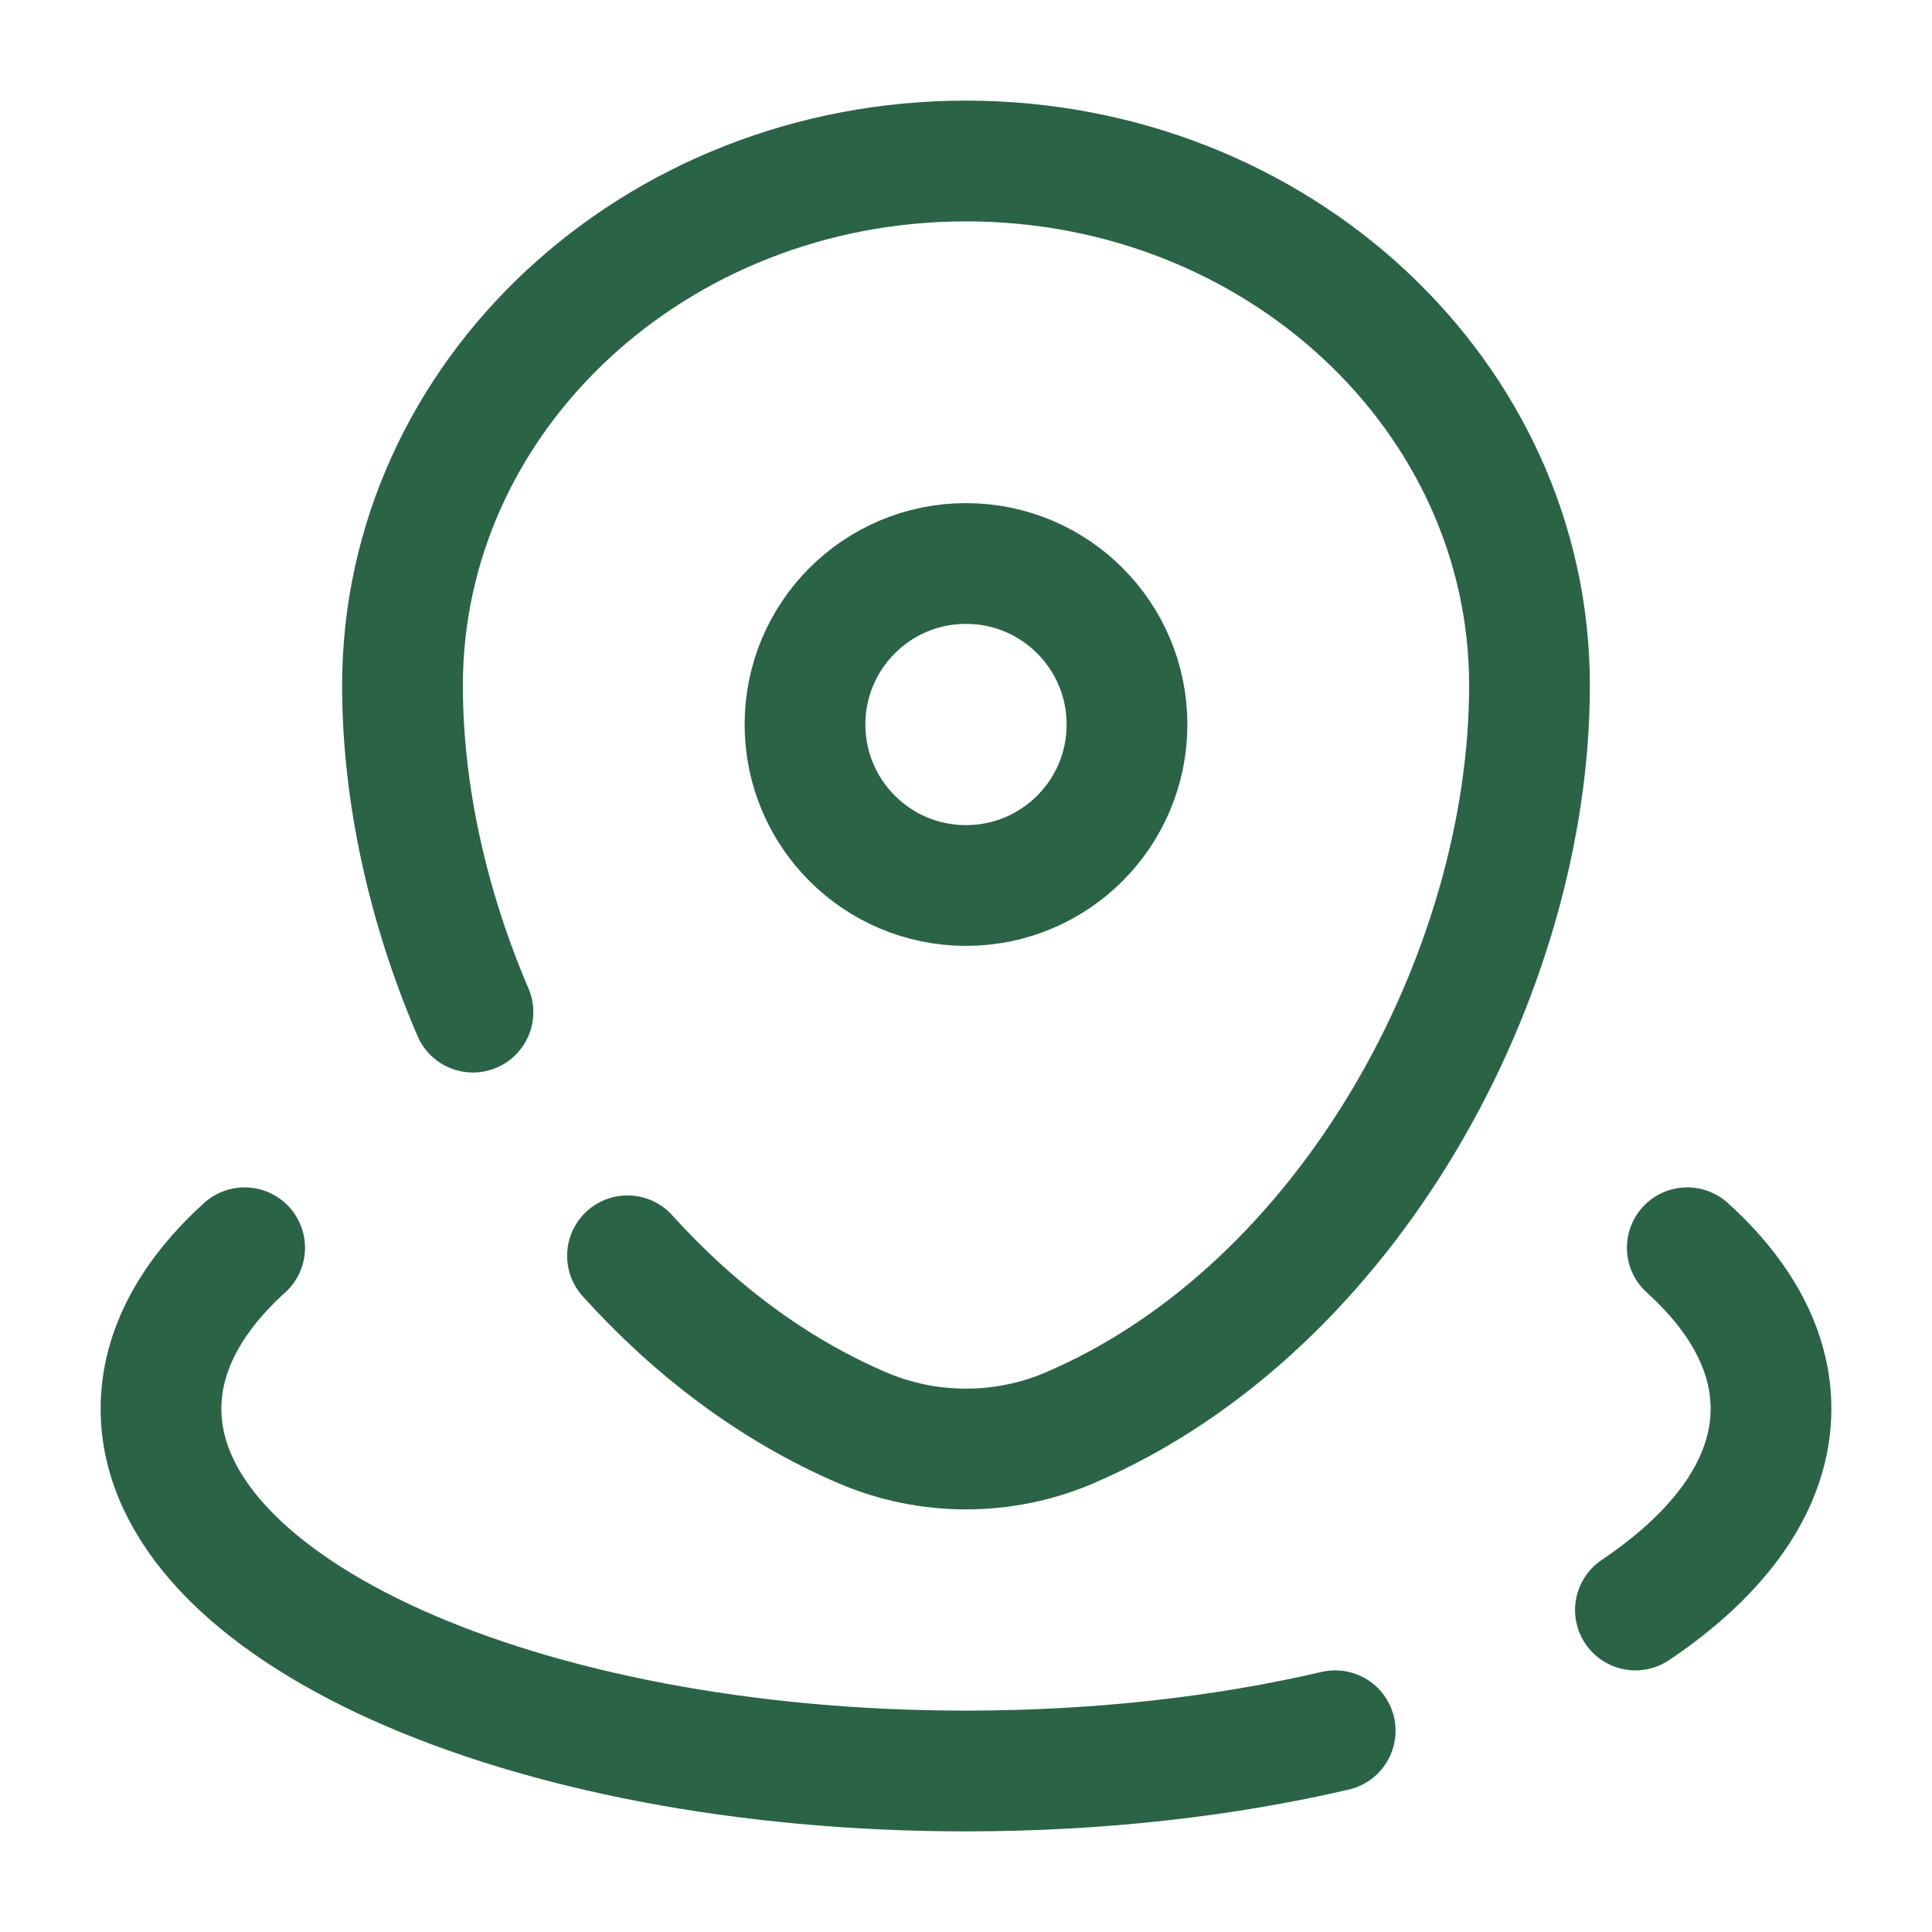
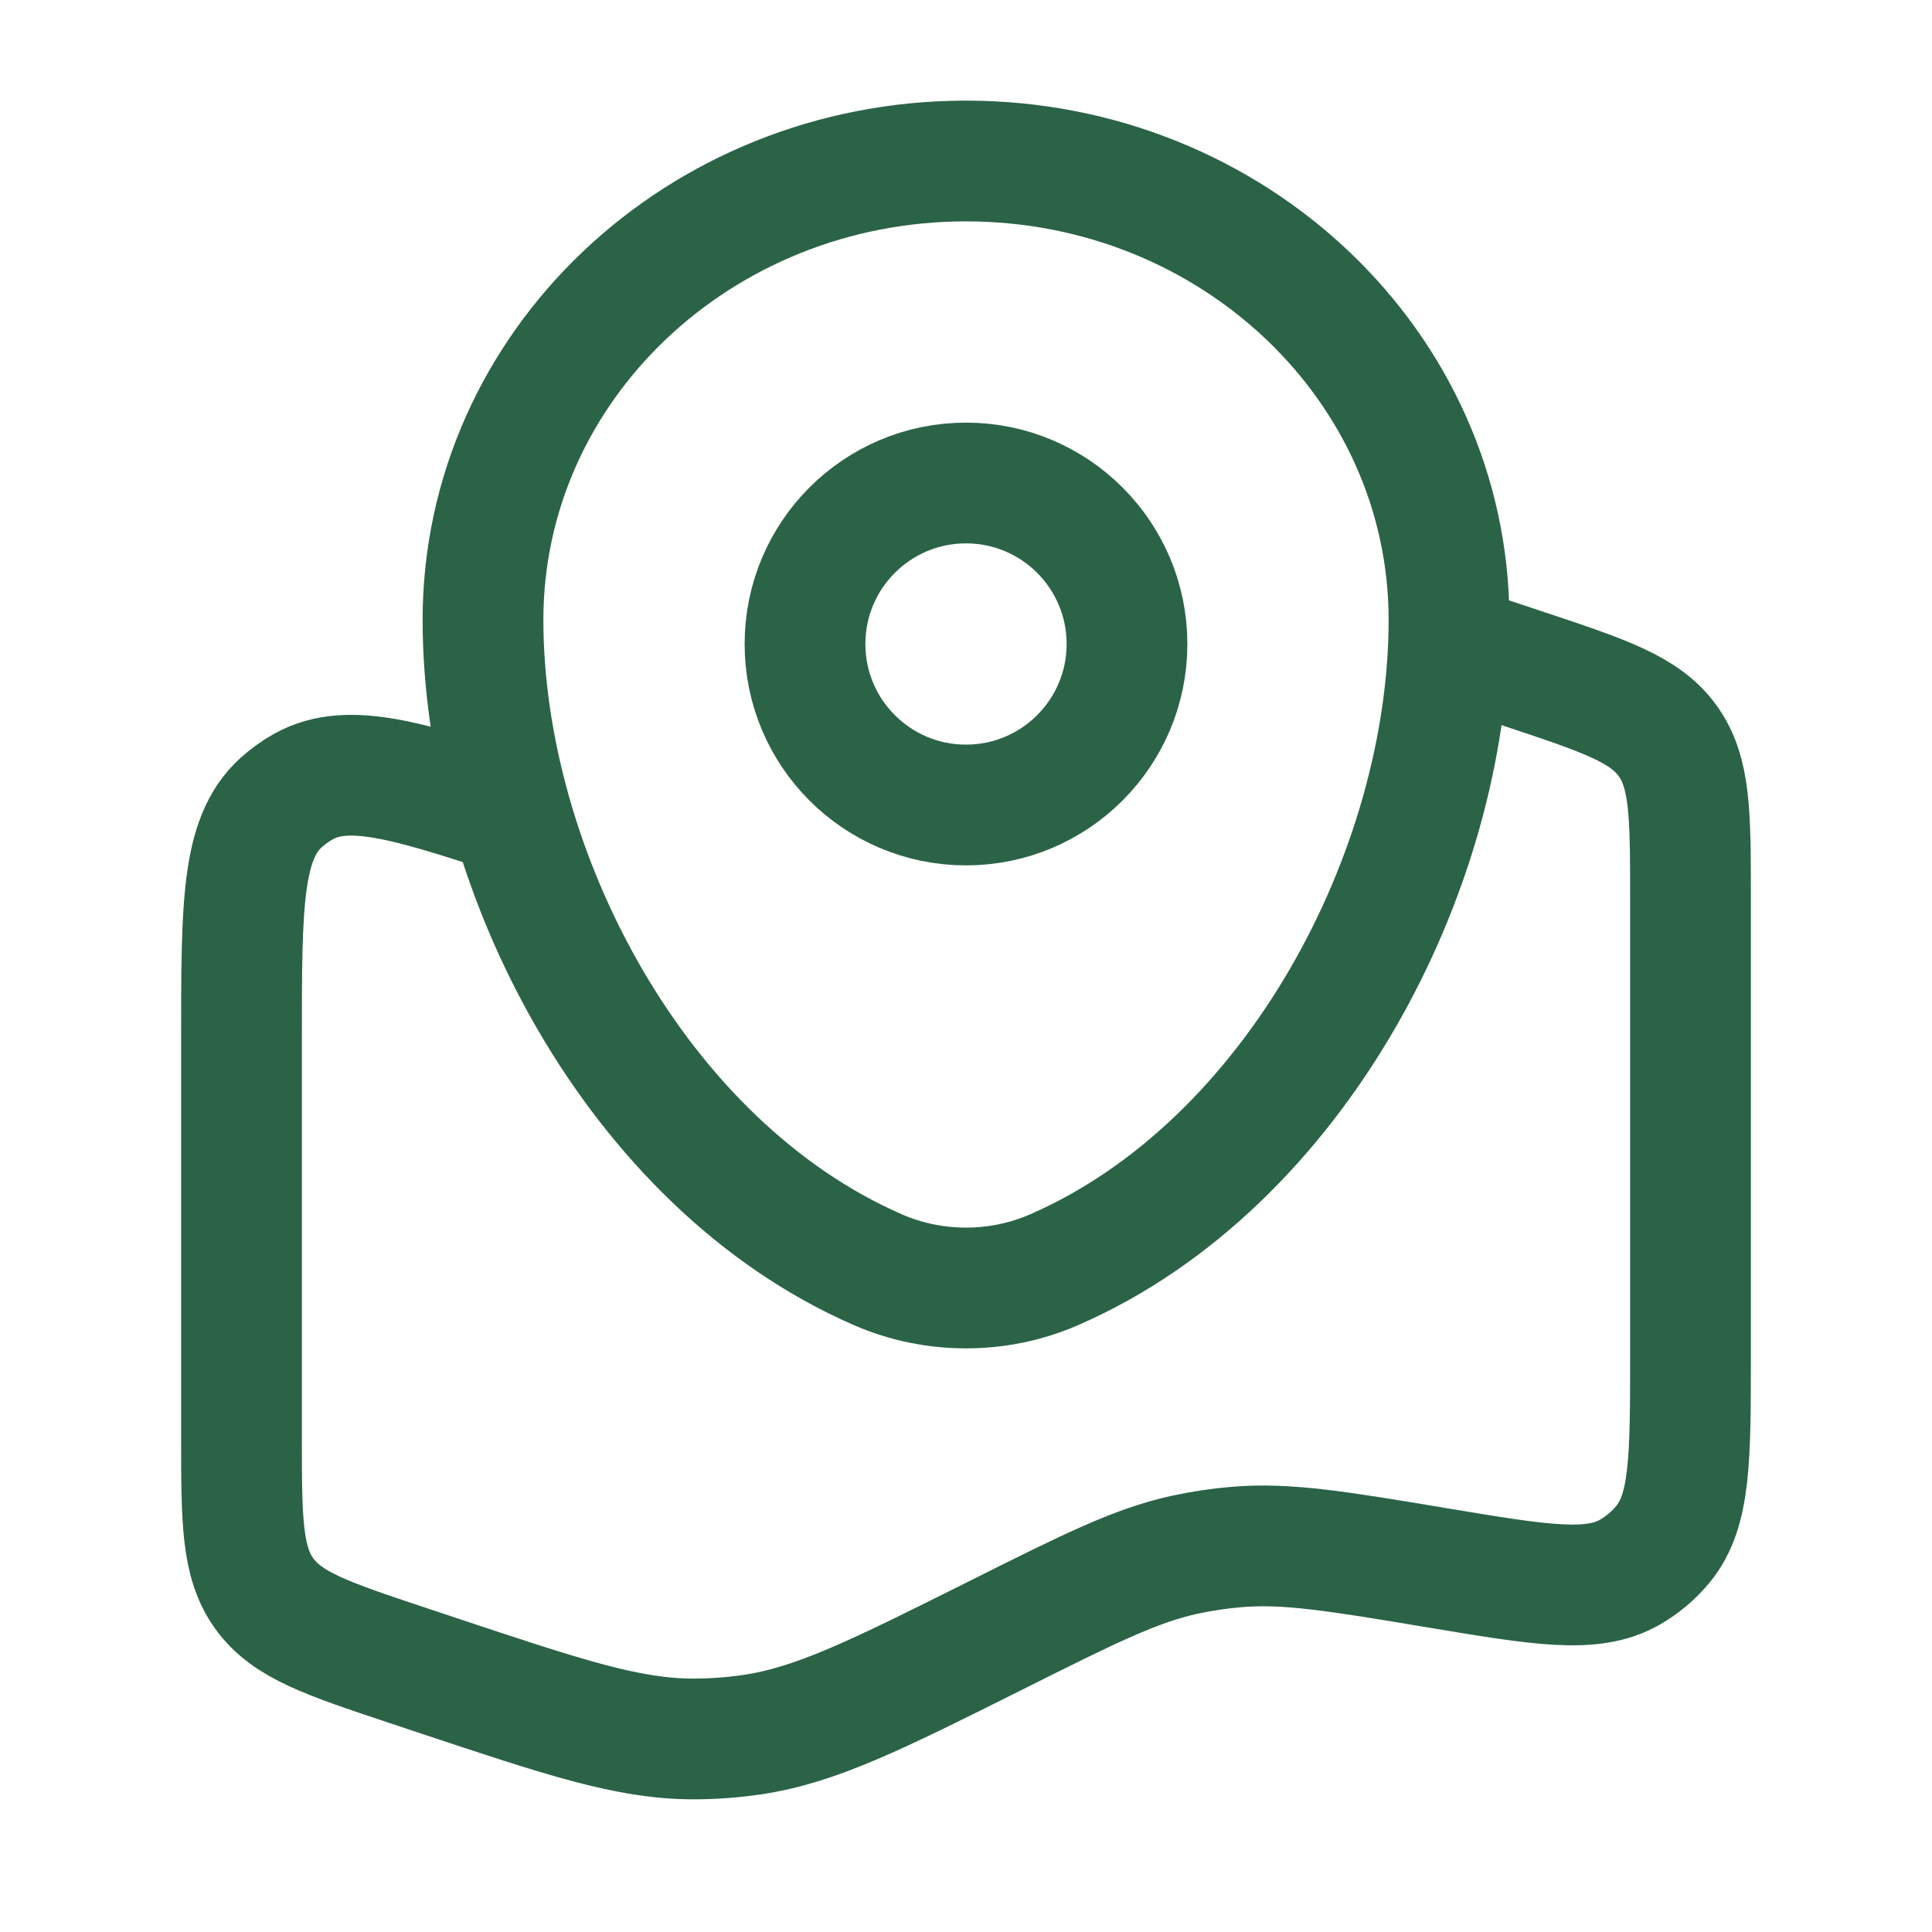
<svg xmlns="http://www.w3.org/2000/svg" width="800px" height="800px" viewBox="0 0 24 24" fill="none">
  <g id="SVGRepo_bgCarrier" stroke-width="0" />
  <g id="SVGRepo_tracerCarrier" stroke-linecap="round" stroke-linejoin="round" />
  <g id="SVGRepo_iconCarrier">
-     <path d="M5.875 12.573C5.308 11.25 5 9.841 5 8.515C5 4.917 8.134 2 12 2C15.866 2 19 4.917 19 8.515C19 12.084 16.766 16.25 13.28 17.74C12.467 18.087 11.533 18.087 10.72 17.74C9.607 17.264 8.621 16.515 7.795 15.6" stroke="#2B6347" stroke-width="1.5" stroke-linecap="round" />
-     <path d="M14 9C14 10.105 13.105 11 12 11C10.895 11 10 10.105 10 9C10 7.895 10.895 7 12 7C13.105 7 14 7.895 14 9Z" stroke="#2B6347" stroke-width="1.5" />
-     <path d="M20.96 15.5C21.626 16.102 22 16.782 22 17.5C22 18.425 21.38 19.285 20.316 20M3.039 15.5C2.374 16.102 2 16.782 2 17.5C2 19.985 6.477 22 12 22C13.653 22 15.212 21.82 16.586 21.5" stroke="#2B6347" stroke-width="1.5" stroke-linecap="round" />
+     <path d="M18 8L18.949 8.316C19.939 8.646 20.434 8.811 20.717 9.204C21 9.597 21 10.119 21 11.162V16.829C21 18.12 21 18.765 20.66 19.18C20.545 19.321 20.405 19.439 20.247 19.53C19.782 19.797 19.145 19.691 17.872 19.479C16.616 19.269 15.988 19.165 15.365 19.217C15.146 19.235 14.929 19.268 14.715 19.314C14.105 19.448 13.53 19.735 12.381 20.31C10.881 21.06 10.131 21.434 9.333 21.55C9.092 21.585 8.85 21.602 8.607 21.602C7.8 21.6 7.012 21.337 5.435 20.812L5.051 20.684C4.061 20.354 3.566 20.189 3.283 19.796C3 19.403 3 18.881 3 17.838V12.908C3 11.249 3 10.42 3.488 9.974C3.574 9.896 3.668 9.828 3.769 9.771C4.347 9.449 5.134 9.711 6.707 10.236" stroke="#2B6347" stroke-width="1.5" />
+     <path d="M6 7.7C6 4.552 8.686 2 12 2C15.314 2 18 4.552 18 7.7C18 10.824 16.085 14.469 13.097 15.772C12.401 16.076 11.599 16.076 10.903 15.772C7.915 14.469 6 10.824 6 7.7Z" stroke="#2B6347" stroke-width="1.5" />
+     <circle cx="12" cy="8" r="2" stroke="#2B6347" stroke-width="1.5" />
  </g>
</svg>
